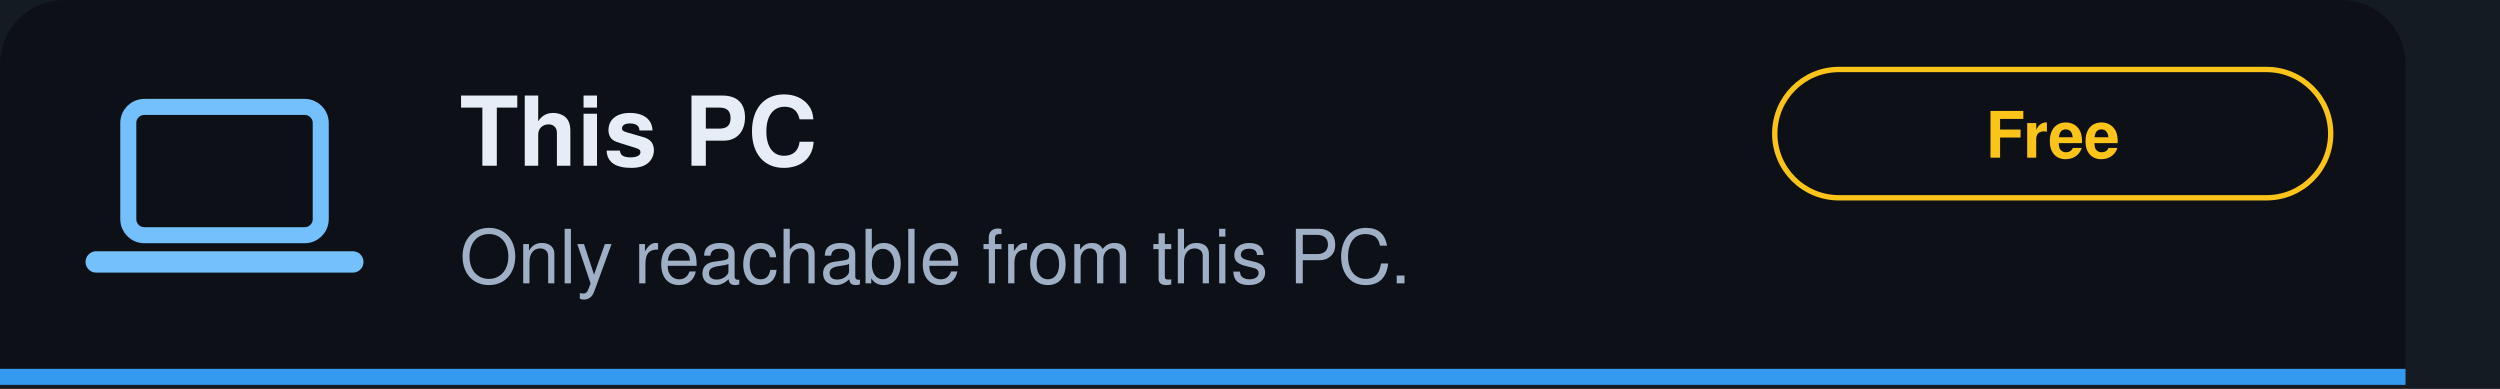
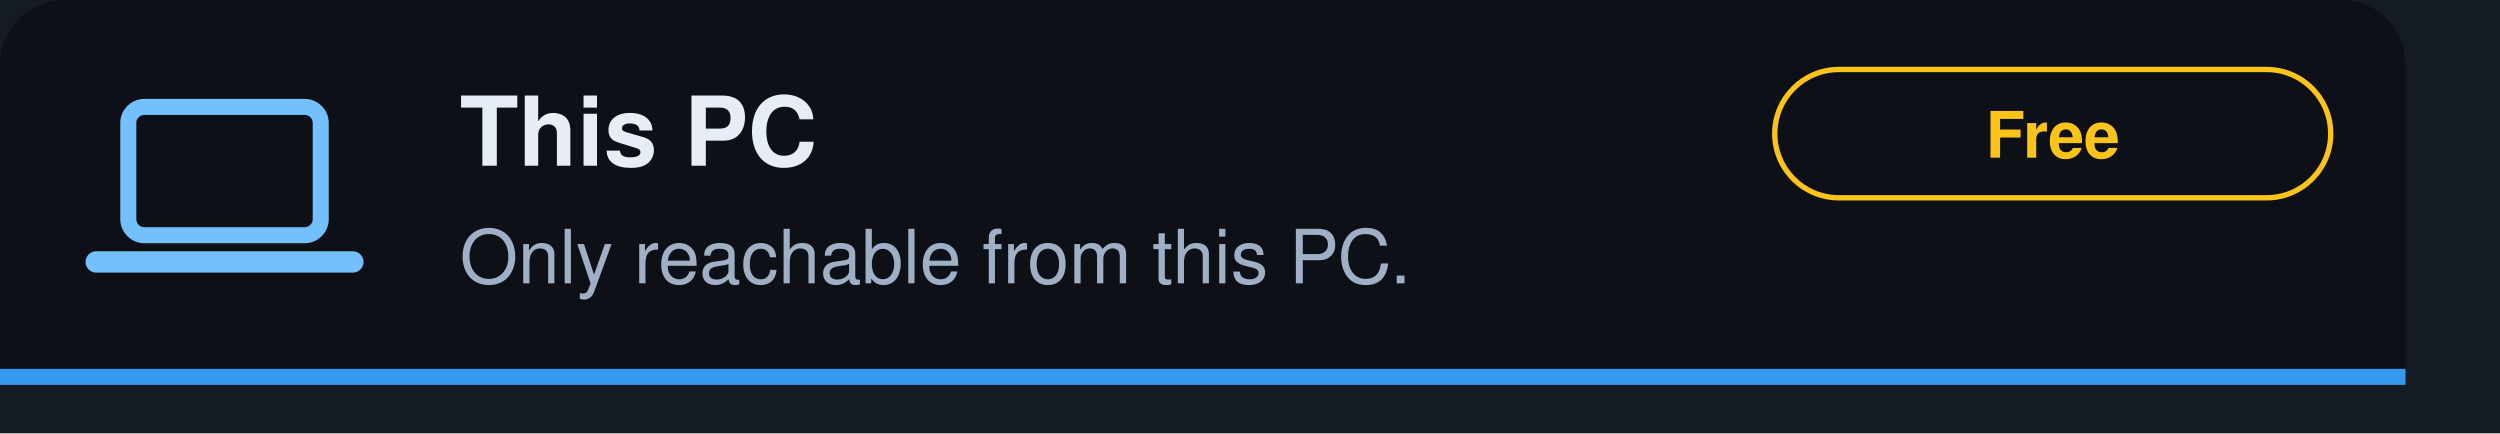
- <svg xmlns="http://www.w3.org/2000/svg" viewBox="0 0 450 70" width="450" height="70" role="img" aria-label="This PC: only reachable from this PC. Free.">
-   <rect width="450" height="70" fill="#151b23" />
+ <svg xmlns="http://www.w3.org/2000/svg" viewBox="0 0 450 78" width="450" height="78" role="img" aria-label="This PC: only reachable from this PC. Free.">
+   <rect width="450" height="78" fill="#151b23" />
  <g transform="translate(0,0) scale(0.96222)">
    <style>text{font-family:-apple-system,'Segoe UI',Helvetica,Arial,sans-serif}</style>
    <path d="M0 72V12A12 12 0 0 1 12 0H438A12 12 0 0 1 450 12V72z" fill="#0d1117" />
    <rect y="69" width="450" height="3" fill="#339af0" />
    <rect x="24" y="20" width="36" height="24" rx="3" fill="none" stroke="#74c0fc" stroke-width="3" />
    <path d="M18 49H66" stroke="#74c0fc" stroke-width="4" stroke-linecap="round" />
    <text x="86" y="31" style="font-size:18px;font-weight:700;fill:#e6edf6">This PC</text>
    <text x="86" y="53" style="font-size:14px;fill:#9fb0c6">Only reachable from this PC.</text>
    <rect x="332" y="13" width="104" height="24" rx="12" fill="none" stroke="#fcc419" />
    <text x="384" y="29.500" text-anchor="middle" style="font-size:12px;font-weight:700;fill:#fcc419">Free</text>
  </g>
</svg>
